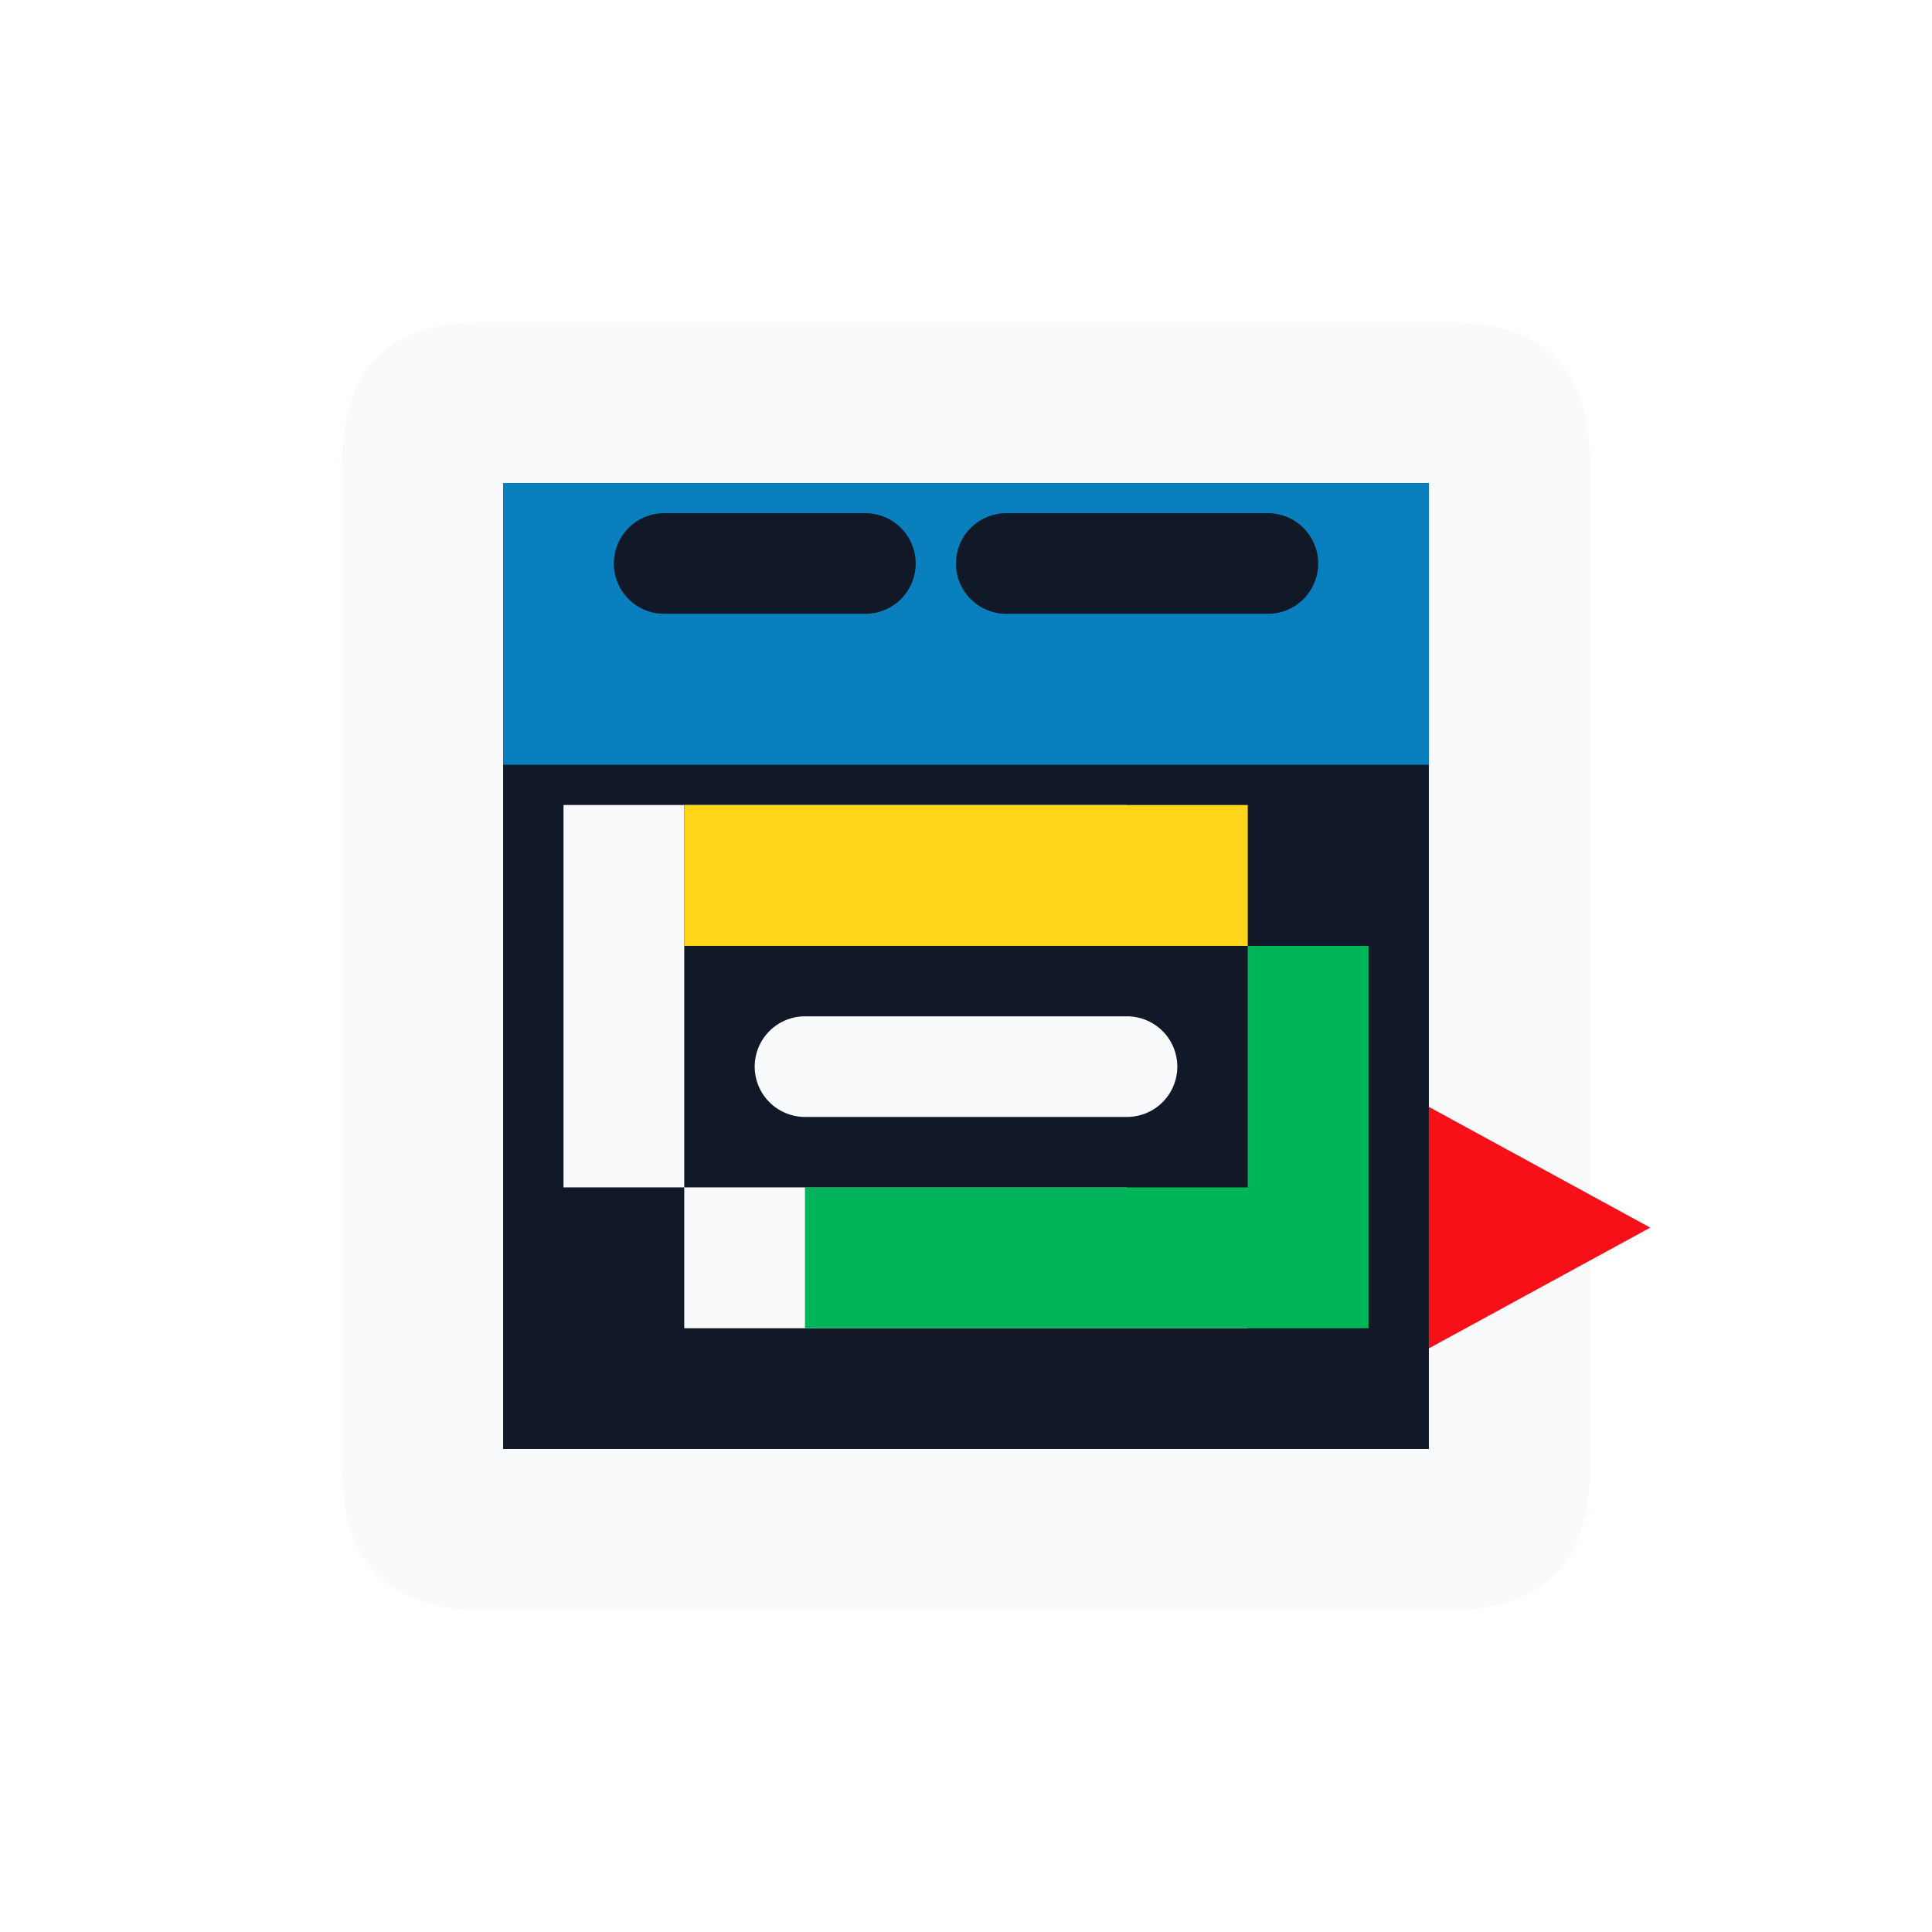
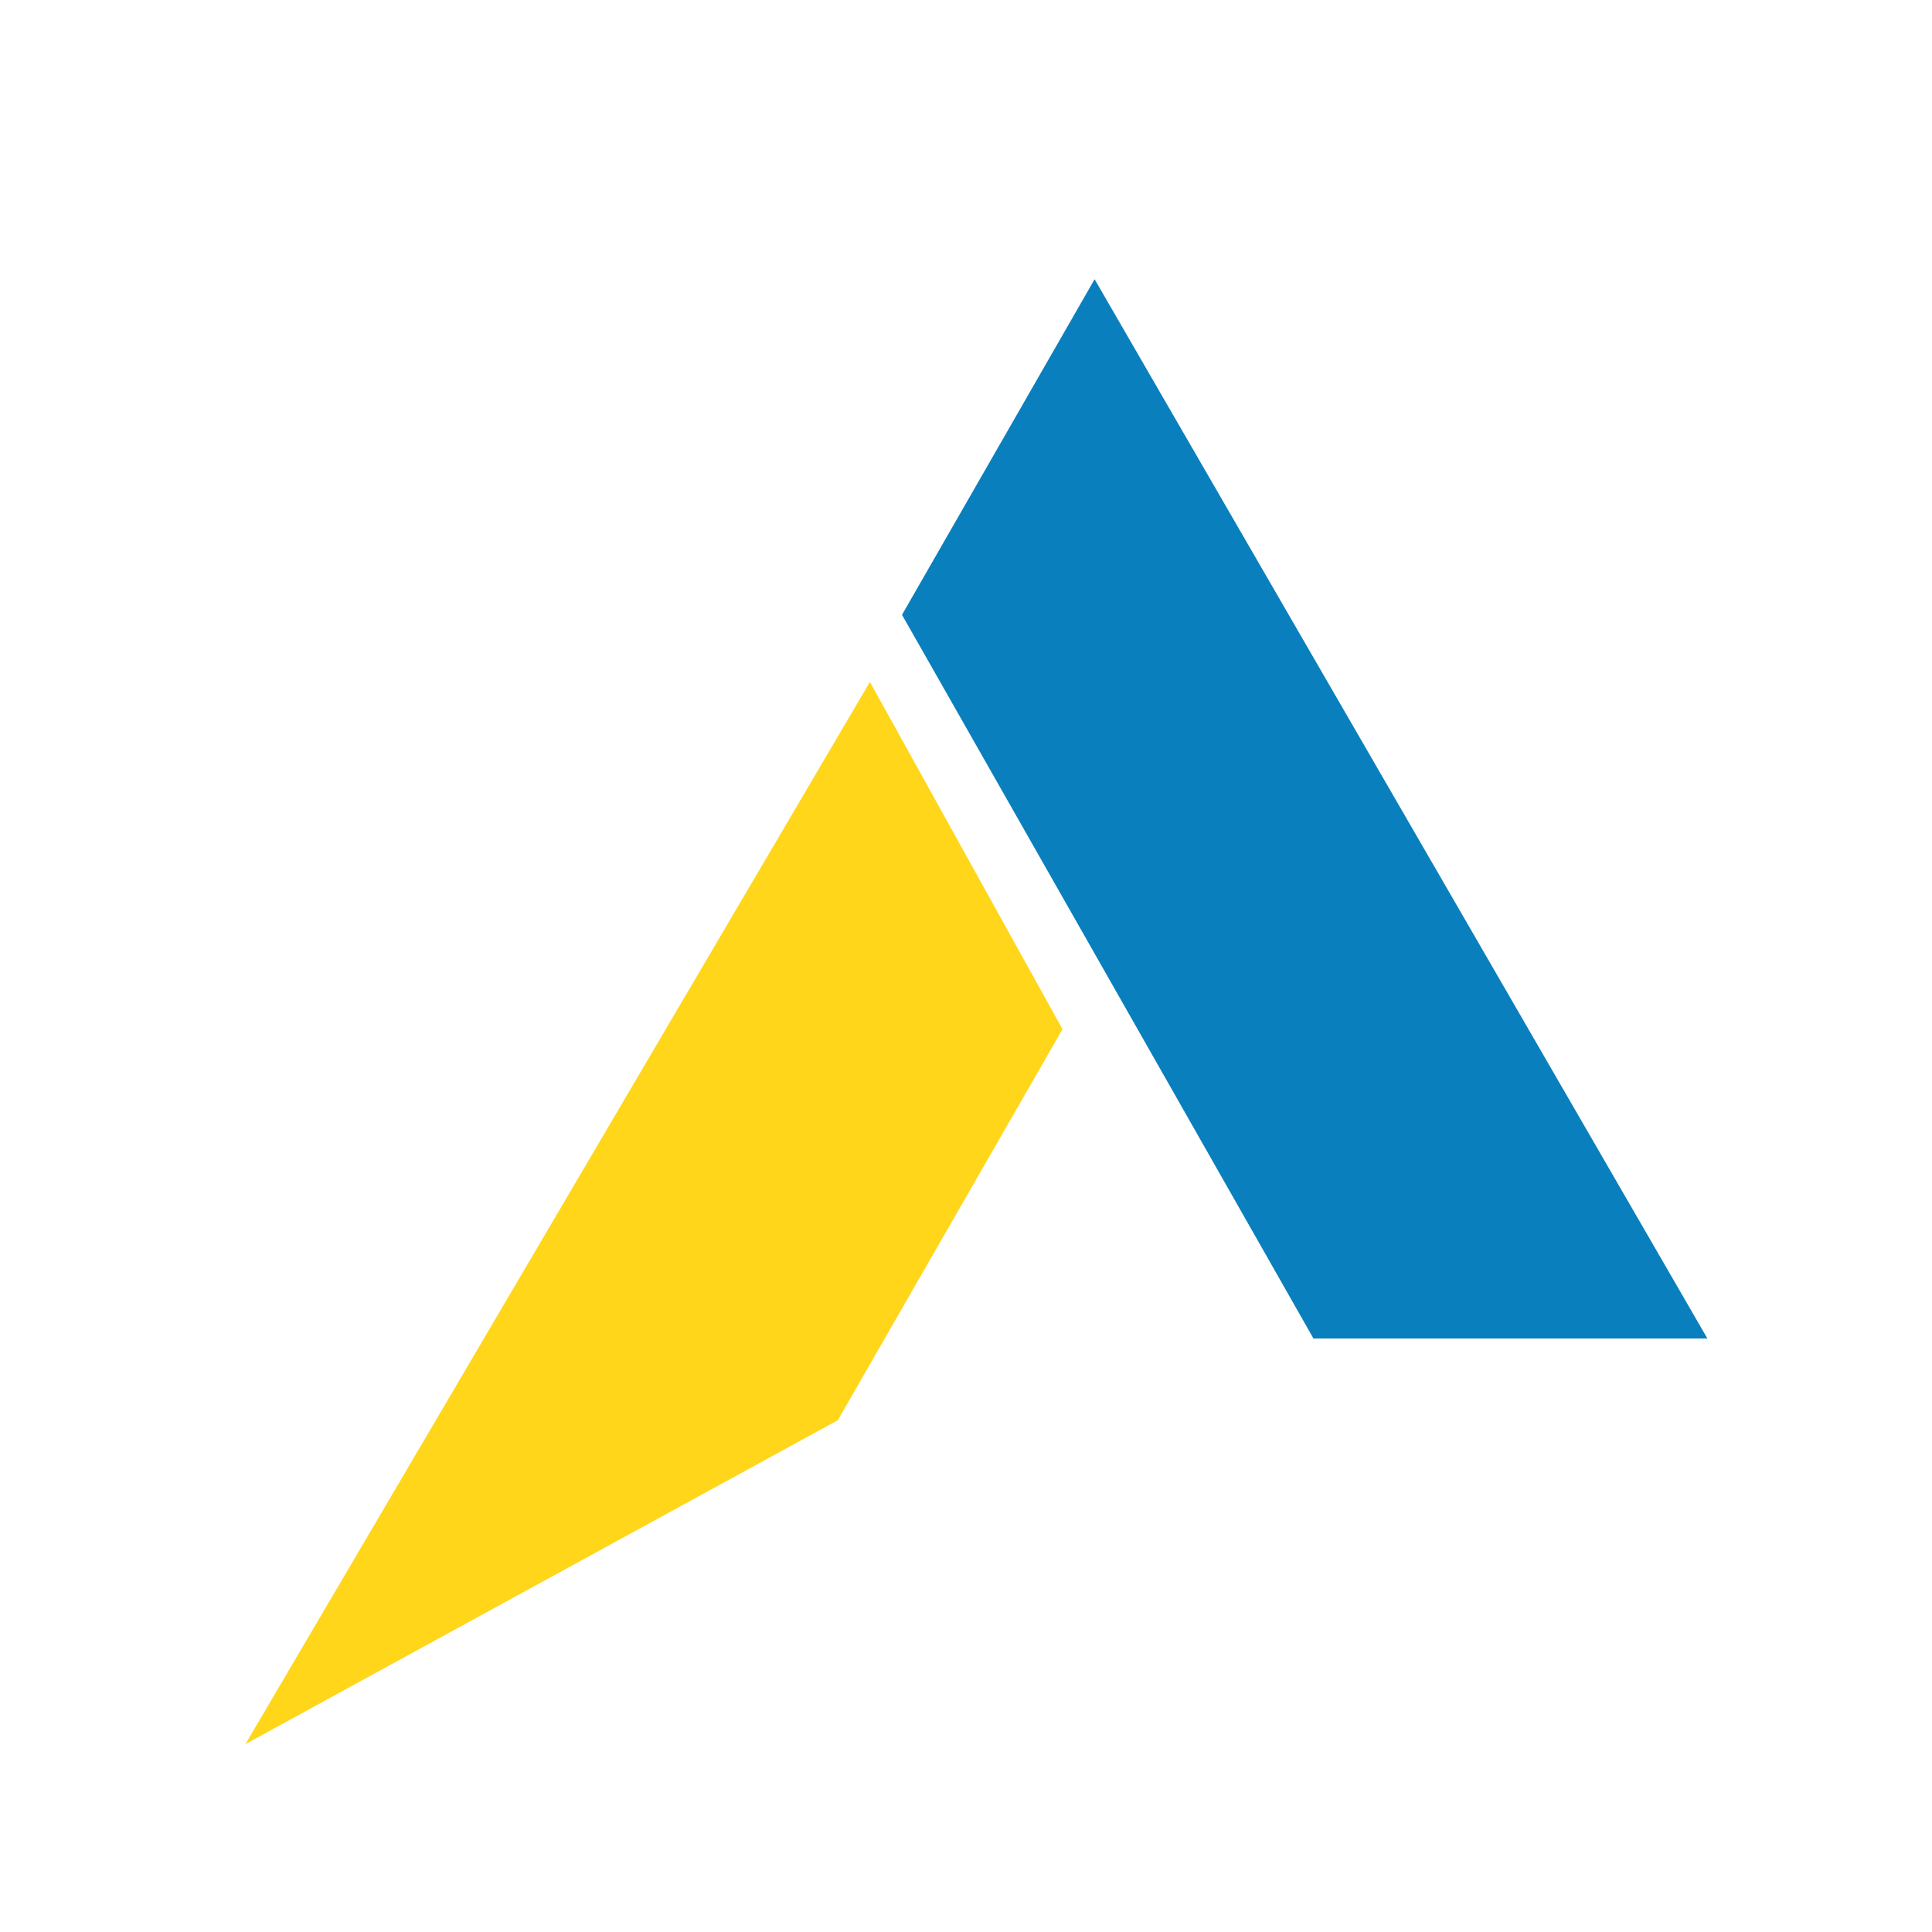
<svg xmlns="http://www.w3.org/2000/svg" viewBox="0 0 96 96" width="96" height="96" role="img" aria-labelledby="title desc">
-   <path d="M17 23Q17 16 24 16H72Q79 16 79 23V73Q79 80 72 80H24Q17 80 17 73Z" fill="#f8fafc" />
-   <path d="M25 24H71V72H25Z" fill="#111827" />
-   <path d="M25 24H71V38H25Z" fill="#0a7fbe" />
-   <path d="M34 47H62V66H34Z" fill="#f8fafc" />
-   <path d="M40 47H68V66H40Z" fill="#00b559" />
-   <path d="M28 40H56V59H28Z" fill="#f8fafc" />
-   <path d="M34 40H62V59H34Z" fill="#111827" />
-   <path d="M34 40H62V47H34Z" fill="#ffd619" />
-   <path d="M40 53H56" stroke="#f8fafc" stroke-width="5" stroke-linecap="round" />
-   <path d="M33 28H43" stroke="#111827" stroke-width="5" stroke-linecap="round" />
-   <path d="M50 28H63" stroke="#111827" stroke-width="5" stroke-linecap="round" />
-   <path d="M71 55L82 61L71 67Z" fill="#f81018" />
+   <g fill="none" stroke-linecap="round" stroke-linejoin="round">
+     <g transform="translate(-30 -26) scale(0.145)">
+       <path d="M291 777 L505 413 L571 532 L494 666 Z" fill="#ffd619" stroke="none" />
+       <path d="M516 390 L582 275 L792 638 L657 638 Z" fill="#0a7fbe" stroke="none" />
+     </g>
+   </g>
</svg>
